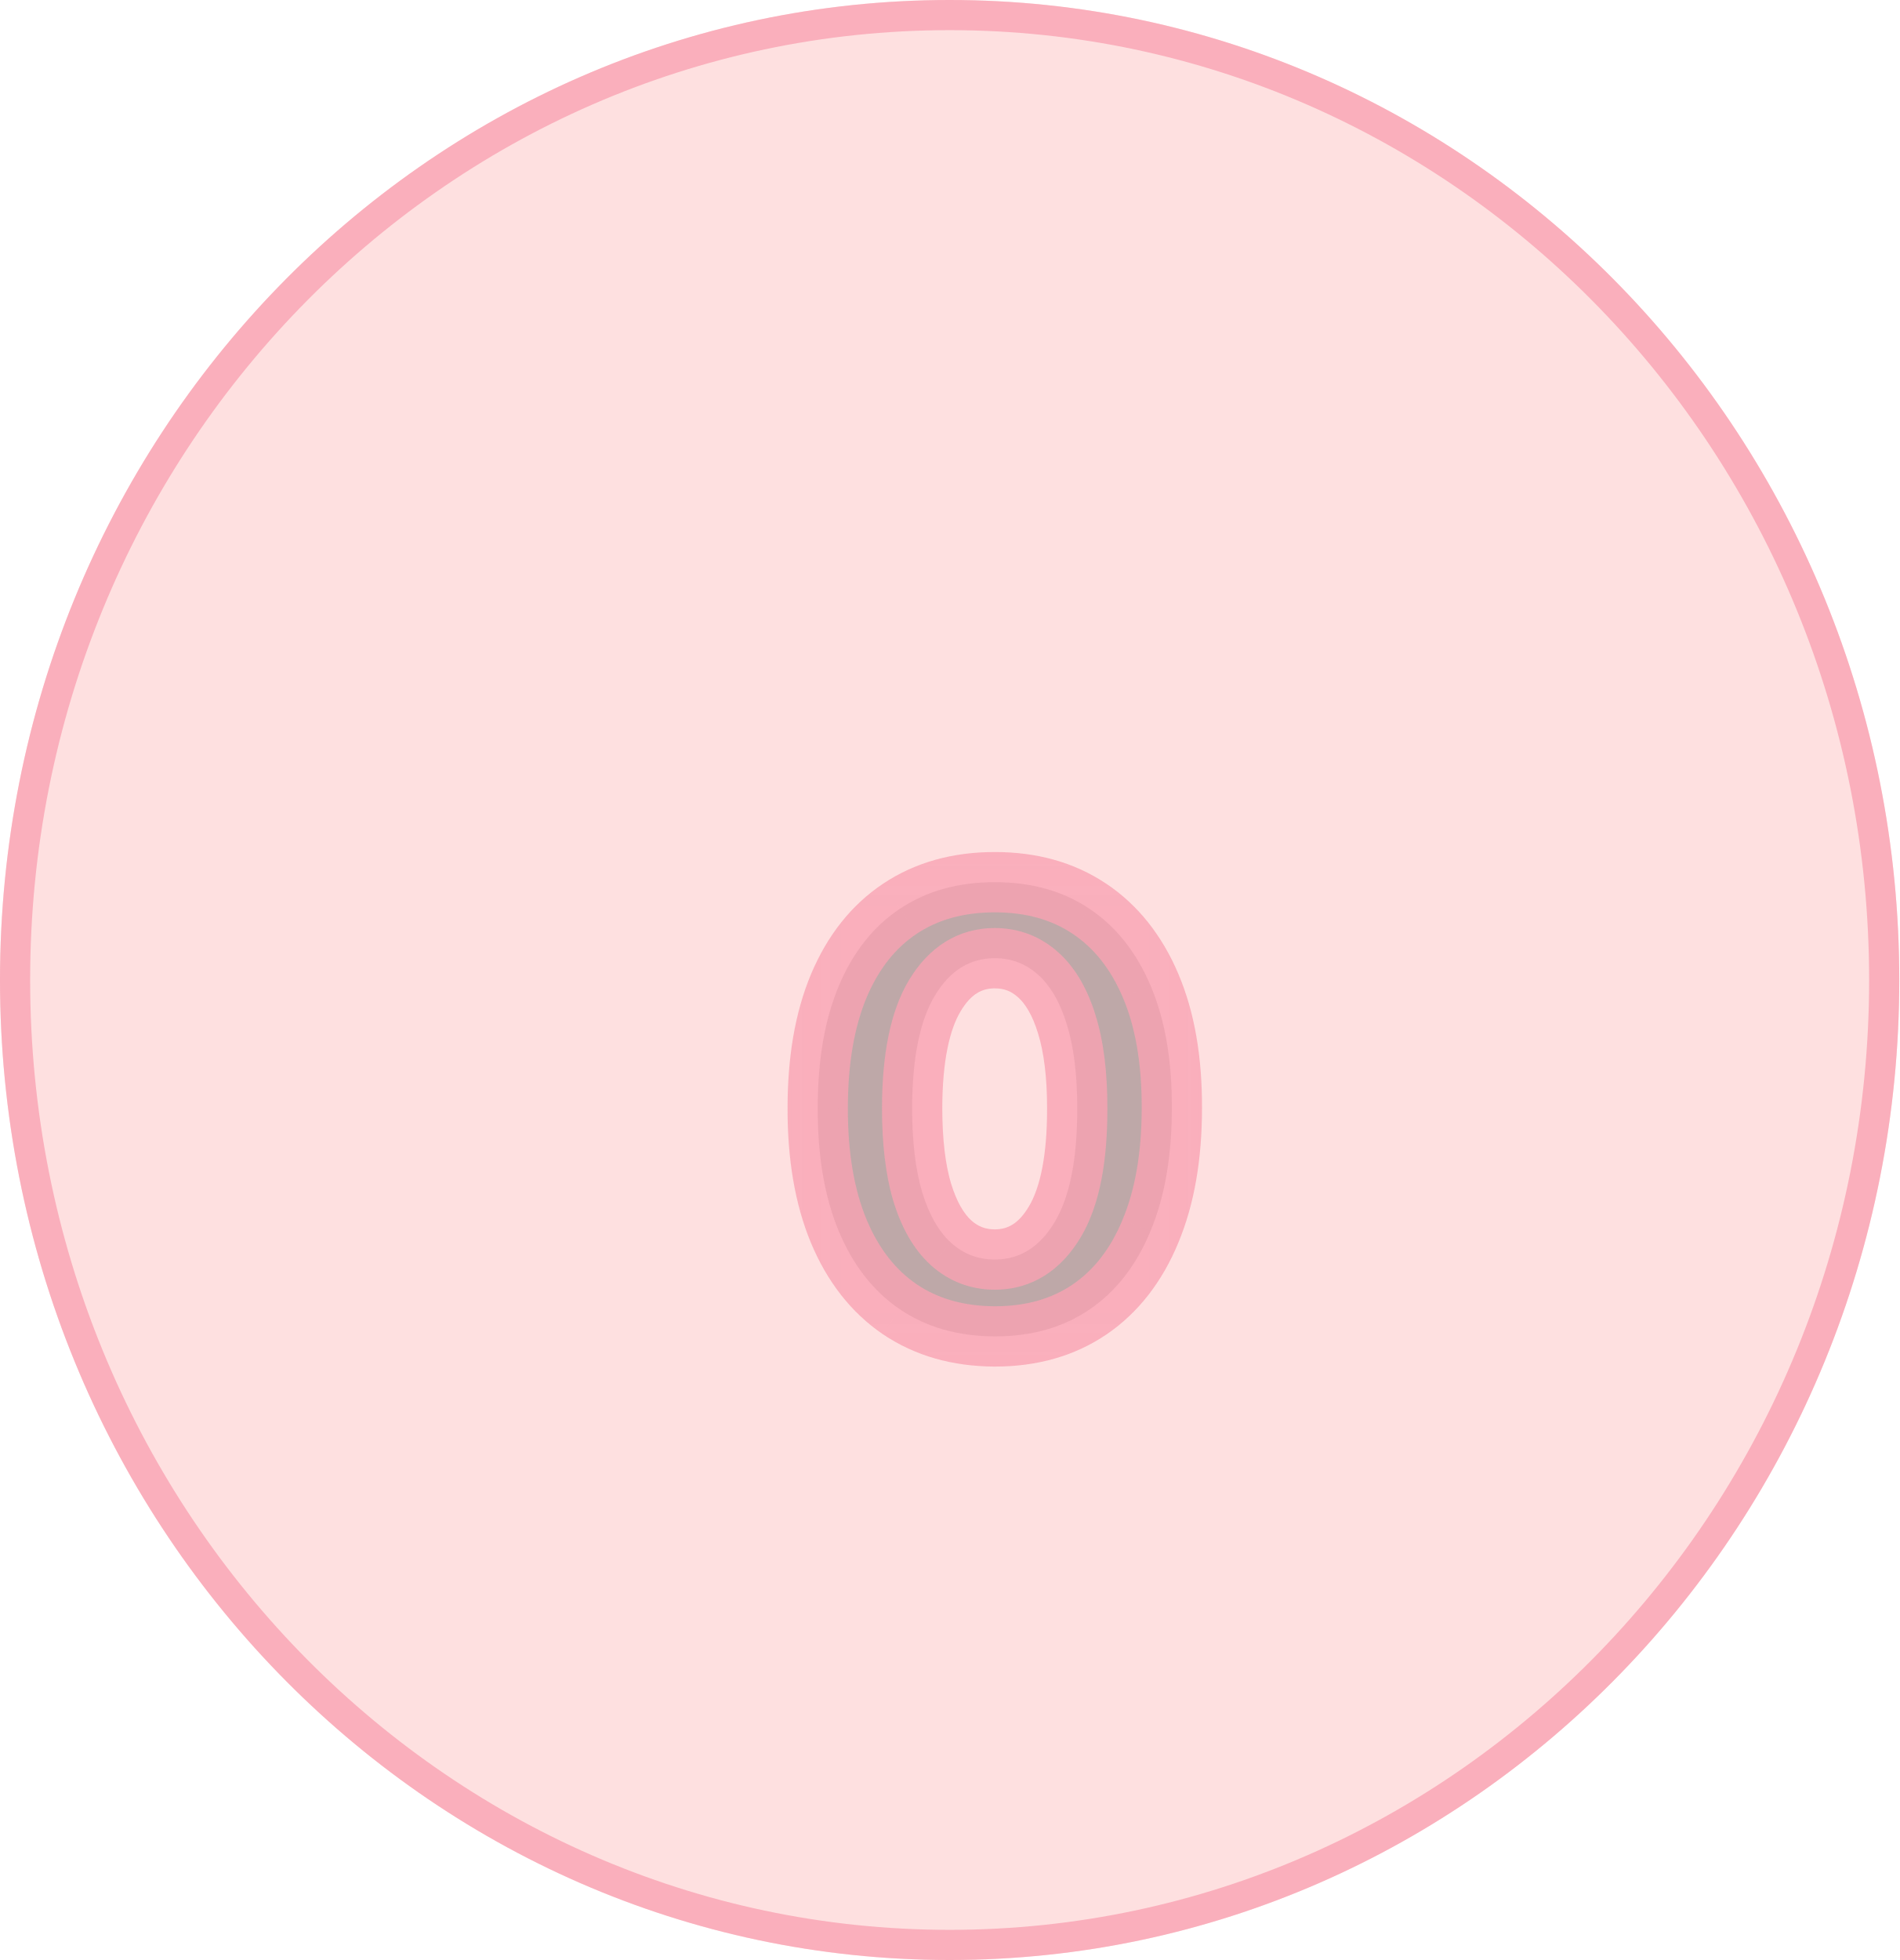
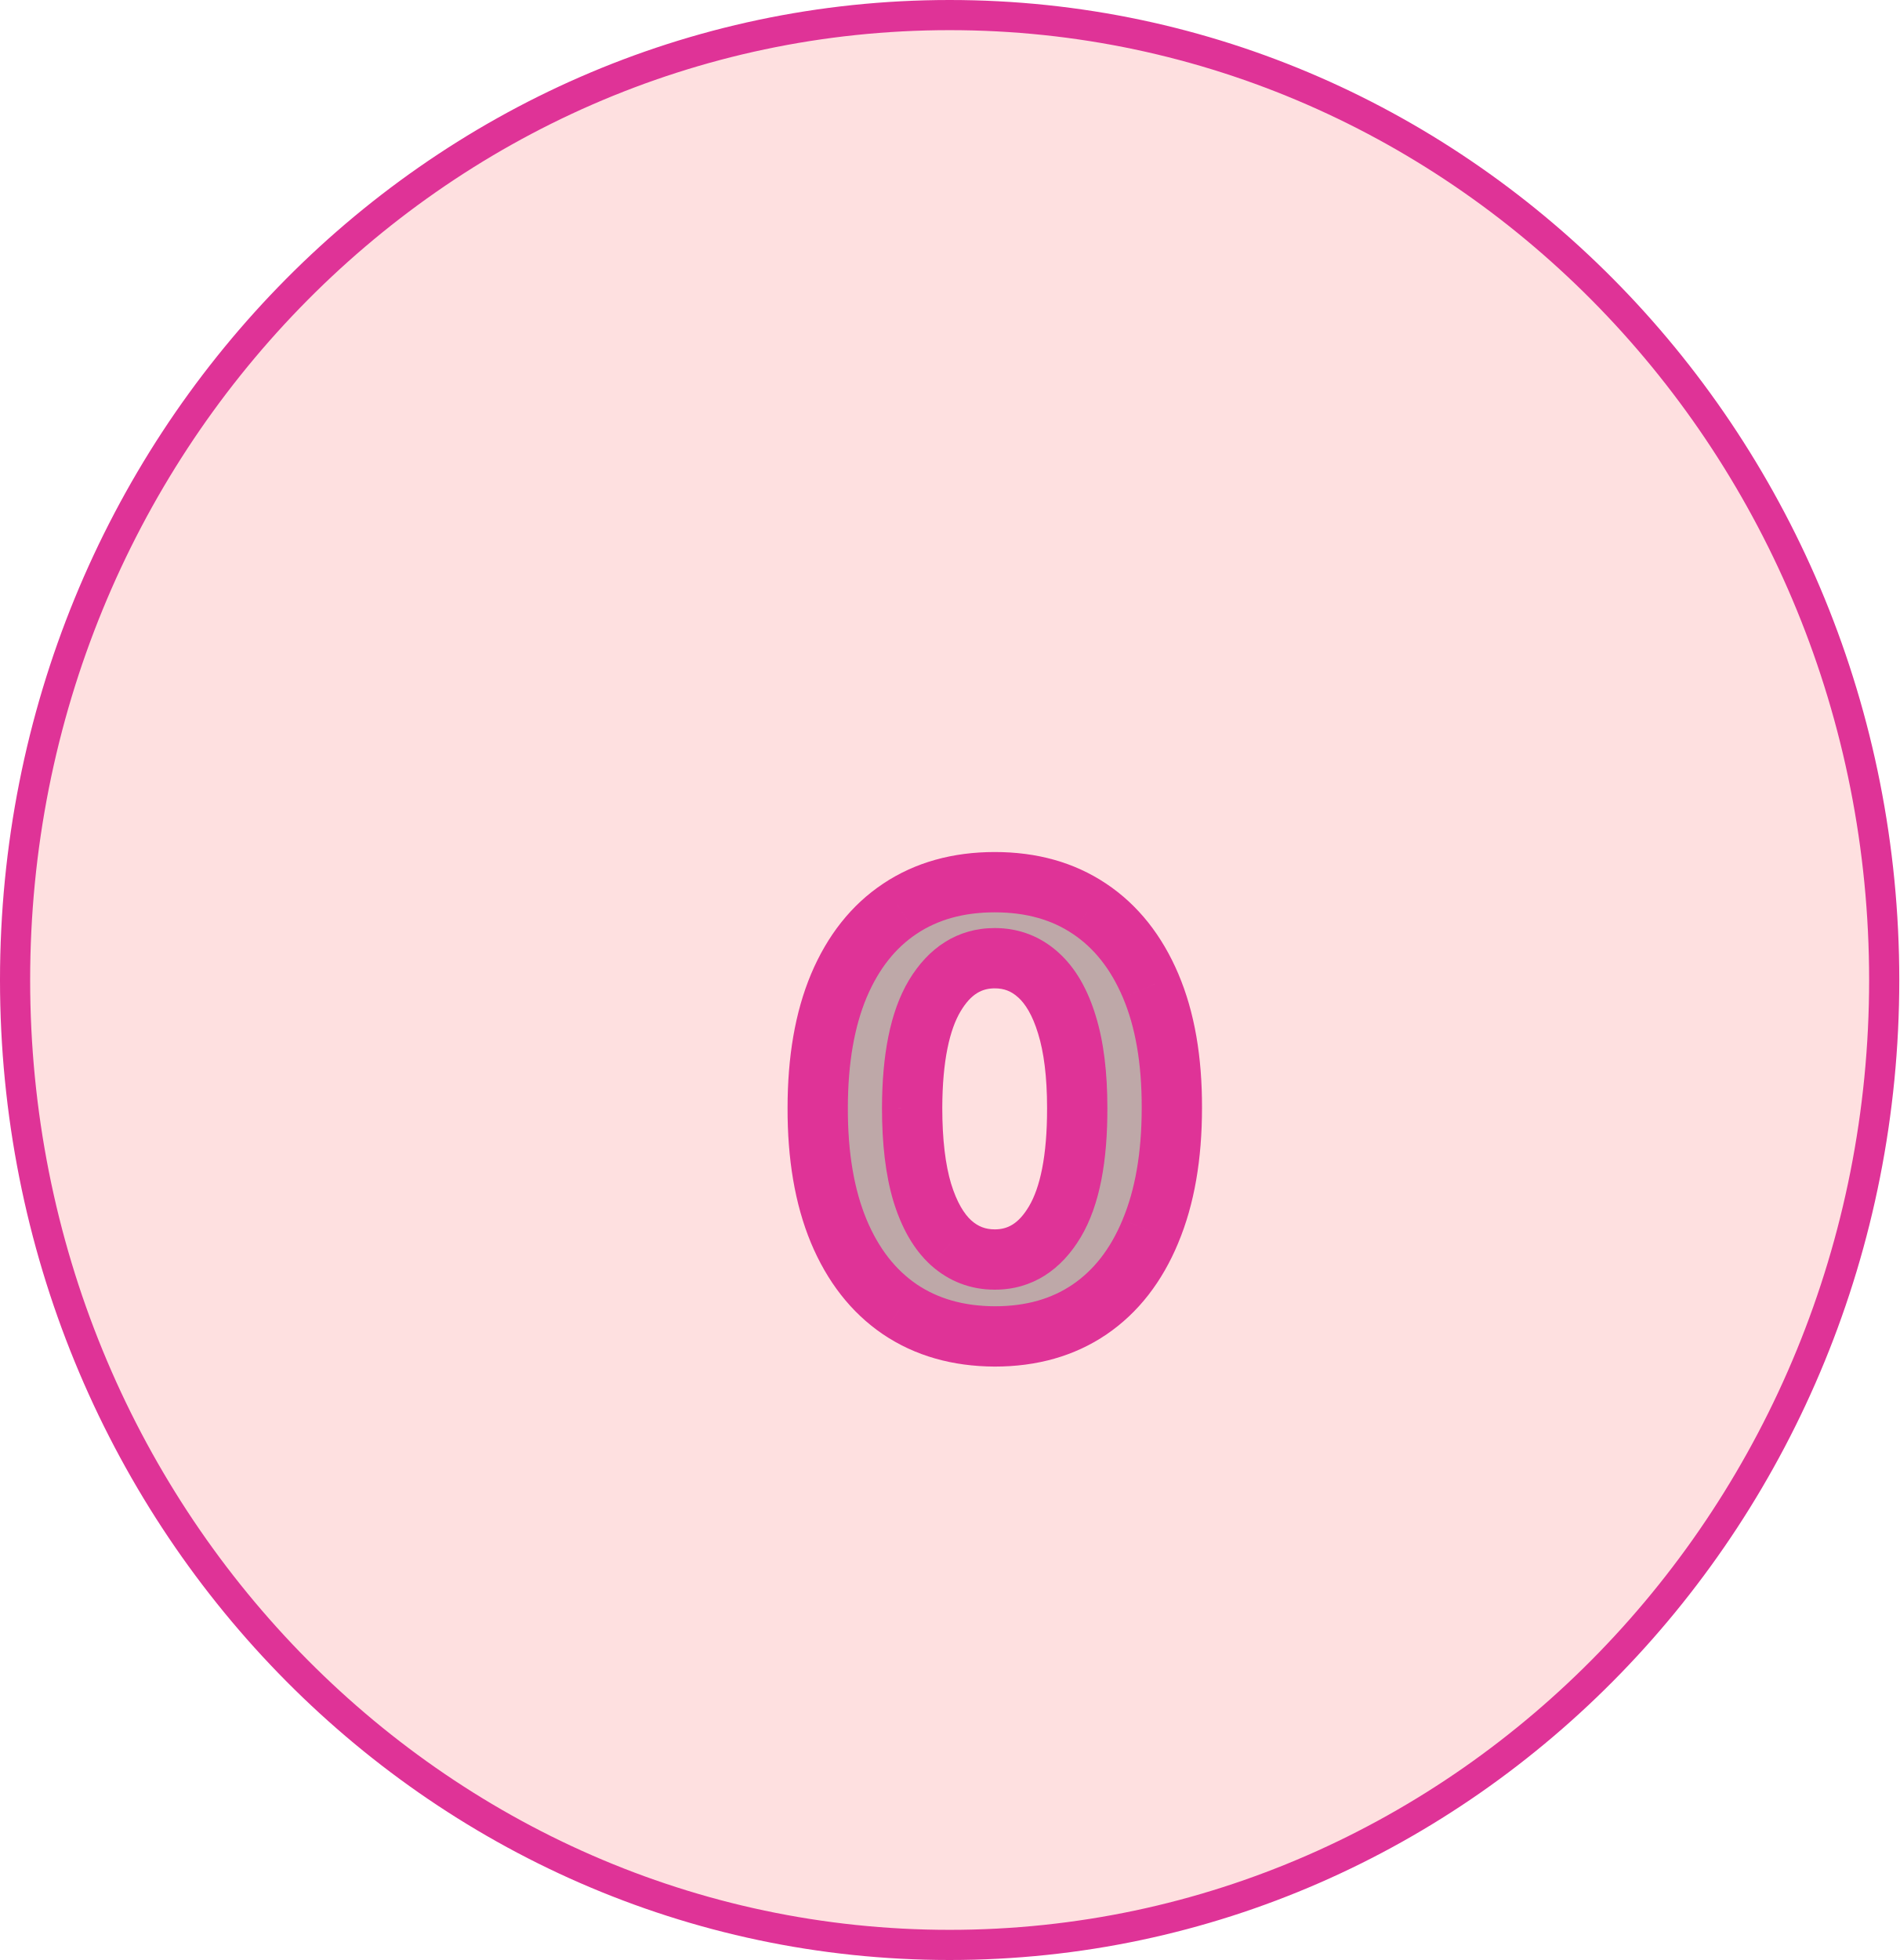
<svg xmlns="http://www.w3.org/2000/svg" width="63" height="65" viewBox="0 0 63 65" fill="none">
-   <ellipse cx="31.5" cy="32.5" rx="31.5" ry="32.5" fill="#FEE0E0" />
-   <path d="M62.5 32.5C62.5 50.188 48.606 64.5 31.5 64.5C14.394 64.5 0.5 50.188 0.5 32.5C0.5 14.812 14.394 0.5 31.5 0.5C48.606 0.5 62.5 14.812 62.5 32.5Z" stroke="#F9A2B3" stroke-opacity="0.8" />
+   <path d="M62.5 32.5C62.5 50.188 48.606 64.5 31.5 64.5C14.394 64.5 0.5 50.188 0.5 32.5C0.5 14.812 14.394 0.5 31.5 0.5C48.606 0.5 62.5 14.812 62.5 32.5Z" fill="#FEE0E0" stroke="#DF3397" />
  <g filter="url(#filter0_b_2_102)">
    <path d="M32.997 44.32C31.776 44.315 30.725 44.014 29.844 43.418C28.968 42.821 28.293 41.957 27.82 40.825C27.351 39.694 27.119 38.332 27.124 36.742C27.124 35.155 27.358 33.803 27.827 32.686C28.3 31.569 28.975 30.719 29.851 30.136C30.732 29.549 31.78 29.256 32.997 29.256C34.214 29.256 35.261 29.549 36.136 30.136C37.017 30.724 37.694 31.576 38.168 32.693C38.641 33.806 38.876 35.155 38.871 36.742C38.871 38.337 38.634 39.701 38.161 40.832C37.692 41.964 37.02 42.828 36.144 43.425C35.268 44.021 34.219 44.32 32.997 44.32ZM32.997 41.77C33.831 41.77 34.496 41.351 34.993 40.513C35.49 39.675 35.736 38.418 35.732 36.742C35.732 35.638 35.618 34.72 35.391 33.986C35.168 33.252 34.851 32.7 34.439 32.331C34.032 31.962 33.551 31.777 32.997 31.777C32.169 31.777 31.506 32.191 31.009 33.02C30.512 33.849 30.261 35.089 30.256 36.742C30.256 37.859 30.367 38.792 30.59 39.54C30.817 40.283 31.137 40.842 31.549 41.216C31.96 41.585 32.443 41.77 32.997 41.77Z" fill="black" fill-opacity="0.25" />
-     <path d="M32.997 44.32L32.993 45.32H32.997V44.32ZM29.844 43.418L29.281 44.244L29.283 44.245L29.844 43.418ZM27.82 40.825L26.896 41.208L26.897 41.211L27.82 40.825ZM27.124 36.742L28.124 36.745V36.742H27.124ZM27.827 32.686L26.906 32.296L26.905 32.299L27.827 32.686ZM29.851 30.136L30.405 30.969L30.406 30.968L29.851 30.136ZM36.136 30.136L35.58 30.967L35.582 30.968L36.136 30.136ZM38.168 32.693L37.247 33.083L37.248 33.085L38.168 32.693ZM38.871 36.742L37.871 36.739V36.742H38.871ZM38.161 40.832L37.238 40.446L37.237 40.45L38.161 40.832ZM36.144 43.425L36.707 44.251L36.707 44.251L36.144 43.425ZM34.993 40.513L35.853 41.023L35.853 41.023L34.993 40.513ZM35.732 36.742L34.732 36.742L34.732 36.744L35.732 36.742ZM35.391 33.986L34.434 34.276L34.436 34.282L35.391 33.986ZM34.439 32.331L33.767 33.072L33.772 33.075L34.439 32.331ZM31.009 33.02L30.151 32.505L30.151 32.505L31.009 33.02ZM30.256 36.742L29.256 36.739V36.742H30.256ZM30.59 39.54L29.631 39.825L29.633 39.832L30.59 39.54ZM31.549 41.216L30.876 41.956L30.881 41.961L31.549 41.216ZM33.001 43.32C31.948 43.316 31.098 43.059 30.405 42.59L29.283 44.245C30.352 44.969 31.604 45.314 32.993 45.32L33.001 43.32ZM30.407 42.591C29.715 42.12 29.153 41.421 28.742 40.439L26.897 41.211C27.433 42.493 28.221 43.522 29.281 44.244L30.407 42.591ZM28.744 40.443C28.338 39.464 28.119 38.241 28.124 36.745L26.124 36.739C26.119 38.424 26.364 39.923 26.896 41.208L28.744 40.443ZM28.124 36.742C28.124 35.249 28.345 34.036 28.749 33.073L26.905 32.299C26.371 33.571 26.124 35.062 26.124 36.742H28.124ZM28.748 33.076C29.157 32.111 29.716 31.427 30.405 30.969L29.297 29.304C28.234 30.01 27.444 31.027 26.906 32.296L28.748 33.076ZM30.406 30.968C31.099 30.506 31.948 30.256 32.997 30.256V28.256C31.613 28.256 30.365 28.592 29.296 29.304L30.406 30.968ZM32.997 30.256C34.047 30.256 34.893 30.507 35.58 30.967L36.693 29.306C35.628 28.592 34.381 28.256 32.997 28.256V30.256ZM35.582 30.968C36.277 31.432 36.838 32.119 37.247 33.083L39.089 32.303C38.55 31.033 37.757 30.015 36.691 29.304L35.582 30.968ZM37.248 33.085C37.654 34.04 37.875 35.248 37.871 36.739L39.871 36.745C39.876 35.063 39.628 33.571 39.088 32.302L37.248 33.085ZM37.871 36.742C37.871 38.243 37.648 39.468 37.238 40.446L39.083 41.218C39.621 39.934 39.871 38.432 39.871 36.742H37.871ZM37.237 40.45C36.831 41.43 36.272 42.127 35.581 42.598L36.707 44.251C37.767 43.529 38.553 42.498 39.085 41.215L37.237 40.45ZM35.581 42.598C34.895 43.065 34.05 43.32 32.997 43.32V45.32C34.388 45.32 35.64 44.977 36.707 44.251L35.581 42.598ZM32.997 42.77C34.249 42.77 35.212 42.104 35.853 41.023L34.133 40.003C33.78 40.598 33.412 40.77 32.997 40.77V42.77ZM35.853 41.023C36.487 39.955 36.737 38.481 36.732 36.739L34.732 36.744C34.736 38.354 34.493 39.395 34.133 40.003L35.853 41.023ZM36.732 36.742C36.732 35.578 36.613 34.551 36.346 33.69L34.436 34.282C34.623 34.888 34.732 35.699 34.732 36.742H36.732ZM36.348 33.696C36.092 32.851 35.698 32.116 35.107 31.586L33.772 33.075C34.004 33.284 34.245 33.652 34.434 34.276L36.348 33.696ZM35.111 31.59C34.518 31.053 33.798 30.777 32.997 30.777V32.777C33.305 32.777 33.546 32.871 33.767 33.072L35.111 31.59ZM32.997 30.777C31.753 30.777 30.794 31.435 30.151 32.505L31.866 33.534C32.218 32.948 32.584 32.777 32.997 32.777V30.777ZM30.151 32.505C29.517 33.563 29.261 35.019 29.256 36.739L31.256 36.744C31.26 35.16 31.506 34.134 31.866 33.534L30.151 32.505ZM29.256 36.742C29.256 37.917 29.372 38.954 29.631 39.825L31.548 39.255C31.362 38.63 31.256 37.8 31.256 36.742H29.256ZM29.633 39.832C29.893 40.682 30.288 41.422 30.876 41.956L32.221 40.476C31.985 40.261 31.741 39.884 31.546 39.247L29.633 39.832ZM30.881 41.961C31.477 42.495 32.197 42.77 32.997 42.77V40.77C32.689 40.77 32.444 40.676 32.216 40.471L30.881 41.961Z" fill="#F9A2B3" fill-opacity="0.8" />
+     <path d="M32.997 44.32L32.993 45.32H32.997V44.32ZM29.844 43.418L29.281 44.244L29.283 44.245L29.844 43.418ZM27.82 40.825L26.896 41.208L26.897 41.211L27.82 40.825ZM27.124 36.742L28.124 36.745V36.742H27.124ZM27.827 32.686L26.906 32.296L26.905 32.299L27.827 32.686ZM29.851 30.136L30.405 30.969L30.406 30.968L29.851 30.136ZM36.136 30.136L35.58 30.967L35.582 30.968L36.136 30.136ZM38.168 32.693L37.247 33.083L37.248 33.085L38.168 32.693ZM38.871 36.742L37.871 36.739V36.742H38.871ZM38.161 40.832L37.238 40.446L37.237 40.45L38.161 40.832ZM36.144 43.425L36.707 44.251L36.707 44.251L36.144 43.425ZM34.993 40.513L35.853 41.023L35.853 41.023L34.993 40.513ZM35.732 36.742L34.732 36.742L34.732 36.744L35.732 36.742ZM35.391 33.986L34.434 34.276L34.436 34.282L35.391 33.986ZM34.439 32.331L33.767 33.072L33.772 33.075L34.439 32.331ZM31.009 33.02L30.151 32.505L30.151 32.505L31.009 33.02ZM30.256 36.742L29.256 36.739V36.742H30.256ZM30.59 39.54L29.631 39.825L29.633 39.832L30.59 39.54ZM31.549 41.216L30.876 41.956L30.881 41.961L31.549 41.216ZM33.001 43.32C31.948 43.316 31.098 43.059 30.405 42.59L29.283 44.245C30.352 44.969 31.604 45.314 32.993 45.32L33.001 43.32ZM30.407 42.591C29.715 42.12 29.153 41.421 28.742 40.439L26.897 41.211C27.433 42.493 28.221 43.522 29.281 44.244L30.407 42.591ZM28.744 40.443C28.338 39.464 28.119 38.241 28.124 36.745L26.124 36.739C26.119 38.424 26.364 39.923 26.896 41.208L28.744 40.443ZM28.124 36.742C28.124 35.249 28.345 34.036 28.749 33.073L26.905 32.299C26.371 33.571 26.124 35.062 26.124 36.742H28.124ZM28.748 33.076C29.157 32.111 29.716 31.427 30.405 30.969L29.297 29.304C28.234 30.01 27.444 31.027 26.906 32.296L28.748 33.076ZM30.406 30.968C31.099 30.506 31.948 30.256 32.997 30.256V28.256C31.613 28.256 30.365 28.592 29.296 29.304L30.406 30.968ZM32.997 30.256C34.047 30.256 34.893 30.507 35.58 30.967L36.693 29.306C35.628 28.592 34.381 28.256 32.997 28.256V30.256ZM35.582 30.968C36.277 31.432 36.838 32.119 37.247 33.083L39.089 32.303C38.55 31.033 37.757 30.015 36.691 29.304L35.582 30.968ZM37.248 33.085C37.654 34.04 37.875 35.248 37.871 36.739L39.871 36.745C39.876 35.063 39.628 33.571 39.088 32.302L37.248 33.085ZM37.871 36.742C37.871 38.243 37.648 39.468 37.238 40.446L39.083 41.218C39.621 39.934 39.871 38.432 39.871 36.742H37.871ZM37.237 40.45C36.831 41.43 36.272 42.127 35.581 42.598L36.707 44.251C37.767 43.529 38.553 42.498 39.085 41.215L37.237 40.45ZM35.581 42.598C34.895 43.065 34.05 43.32 32.997 43.32V45.32C34.388 45.32 35.64 44.977 36.707 44.251L35.581 42.598ZM32.997 42.77C34.249 42.77 35.212 42.104 35.853 41.023L34.133 40.003C33.78 40.598 33.412 40.77 32.997 40.77V42.77ZM35.853 41.023C36.487 39.955 36.737 38.481 36.732 36.739L34.732 36.744C34.736 38.354 34.493 39.395 34.133 40.003L35.853 41.023ZM36.732 36.742C36.732 35.578 36.613 34.551 36.346 33.69L34.436 34.282C34.623 34.888 34.732 35.699 34.732 36.742H36.732ZM36.348 33.696C36.092 32.851 35.698 32.116 35.107 31.586L33.772 33.075C34.004 33.284 34.245 33.652 34.434 34.276L36.348 33.696ZM35.111 31.59C34.518 31.053 33.798 30.777 32.997 30.777V32.777C33.305 32.777 33.546 32.871 33.767 33.072L35.111 31.59ZM32.997 30.777C31.753 30.777 30.794 31.435 30.151 32.505L31.866 33.534C32.218 32.948 32.584 32.777 32.997 32.777V30.777ZM30.151 32.505C29.517 33.563 29.261 35.019 29.256 36.739L31.256 36.744C31.26 35.16 31.506 34.134 31.866 33.534L30.151 32.505ZM29.256 36.742C29.256 37.917 29.372 38.954 29.631 39.825L31.548 39.255C31.362 38.63 31.256 37.8 31.256 36.742H29.256ZM29.633 39.832C29.893 40.682 30.288 41.422 30.876 41.956L32.221 40.476C31.985 40.261 31.741 39.884 31.546 39.247L29.633 39.832ZM30.881 41.961C31.477 42.495 32.197 42.77 32.997 42.77V40.77C32.689 40.77 32.444 40.676 32.216 40.471L30.881 41.961Z" fill="#DF3397" />
  </g>
  <defs>
    <filter id="filter0_b_2_102" x="23.117" y="25.256" width="19.761" height="23.064" filterUnits="userSpaceOnUse" color-interpolation-filters="sRGB">
      <feFlood flood-opacity="0" result="BackgroundImageFix" />
      <feGaussianBlur in="BackgroundImage" stdDeviation="2" />
      <feComposite in2="SourceAlpha" operator="in" result="effect1_backgroundBlur_2_102" />
      <feBlend mode="normal" in="SourceGraphic" in2="effect1_backgroundBlur_2_102" result="shape" />
    </filter>
  </defs>
</svg>
